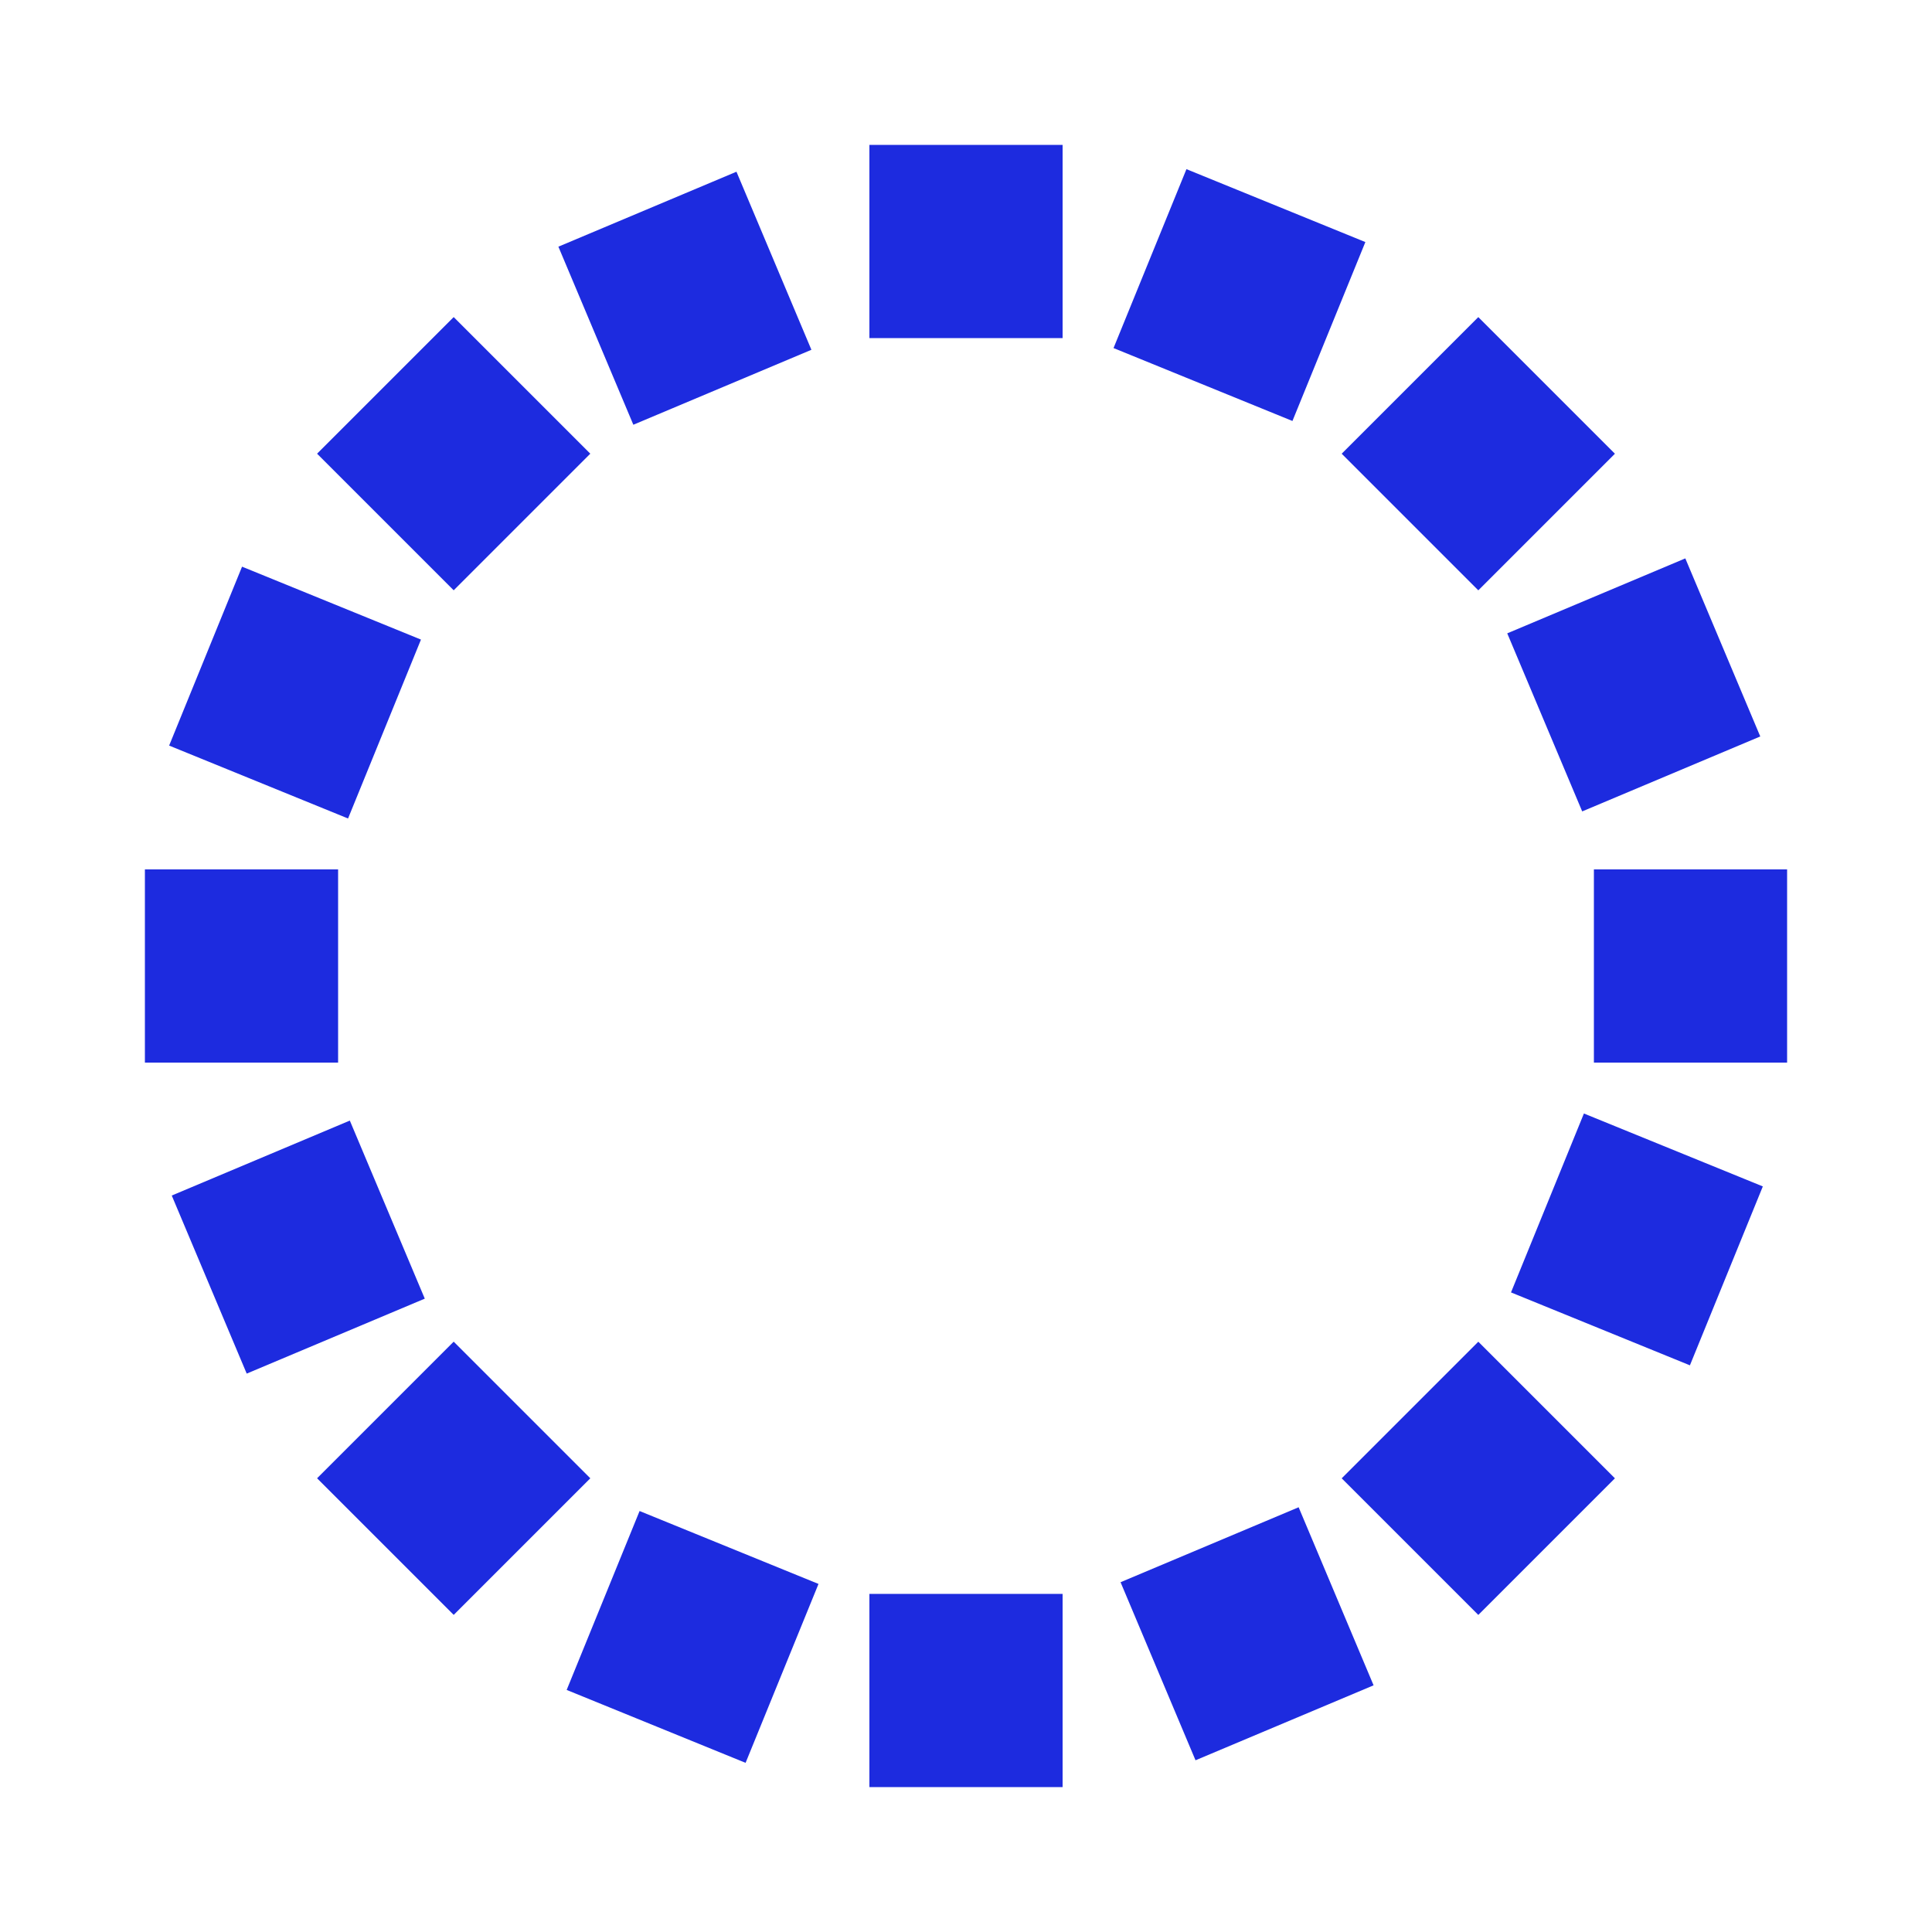
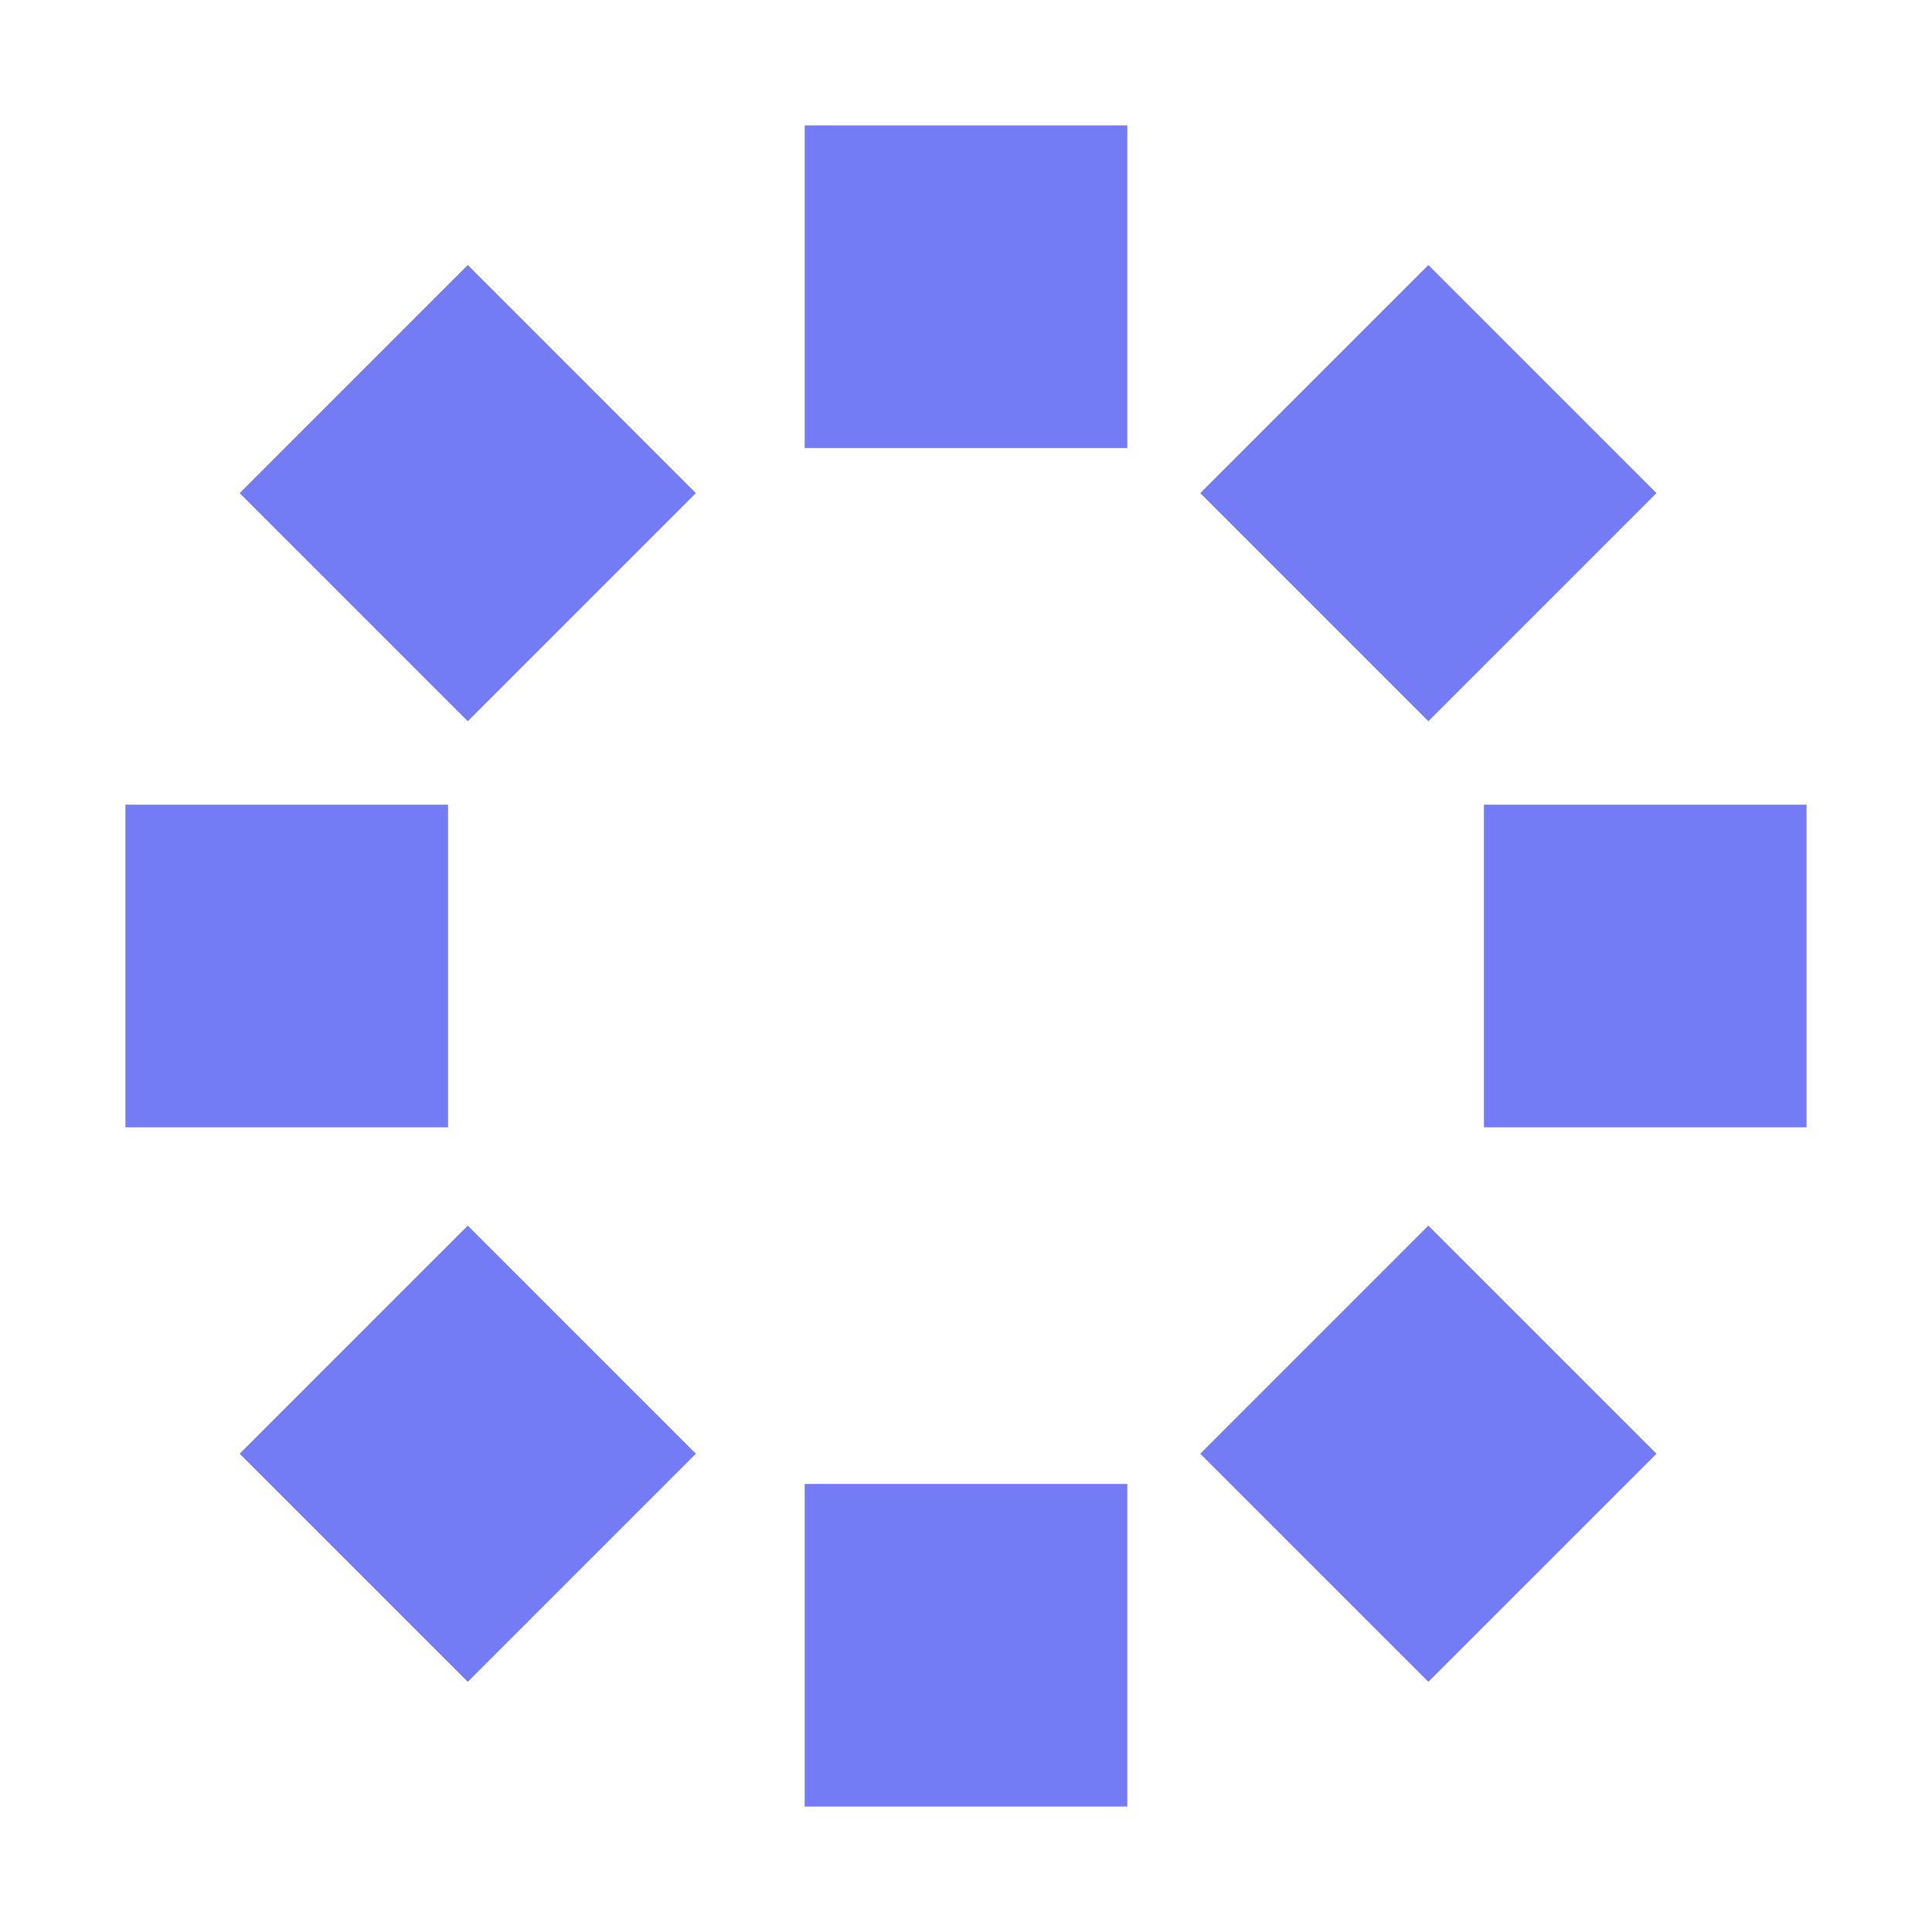
- <svg xmlns="http://www.w3.org/2000/svg" width="64" height="64" viewBox="-3 -3 40 40" fill="none">
-   <rect x="15" width="4" height="4" fill="#1D2BDF" />
-   <rect x="8.561" y="2.107" width="4" height="4" transform="rotate(-22.8275 8.56134 2.10742)" fill="#1D2BDF" />
-   <rect x="27.607" y="3.565" width="4" height="4" transform="rotate(45 27.6066 3.56494)" fill="#1D2BDF" />
-   <rect x="21.564" y="0.502" width="4" height="4" transform="rotate(22.1725 21.5636 0.502319)" fill="#1D2BDF" />
-   <rect y="19" width="4" height="4" transform="rotate(-90 0 19)" fill="#1D2BDF" />
-   <rect x="2.107" y="25.439" width="4" height="4" transform="rotate(-112.828 2.10742 25.4387)" fill="#1D2BDF" />
-   <rect x="3.565" y="6.393" width="4" height="4" transform="rotate(-45 3.56494 6.39343)" fill="#1D2BDF" />
-   <rect x="0.502" y="12.436" width="4" height="4" transform="rotate(-67.8275 0.502258 12.4364)" fill="#1D2BDF" />
-   <rect x="15" y="30" width="4" height="4" fill="#1D2BDF" />
-   <rect x="20.2" y="29.758" width="4" height="4" transform="rotate(-22.8275 20.2001 29.7578)" fill="#1D2BDF" />
-   <rect x="6.393" y="24.778" width="4" height="4" transform="rotate(45 6.39337 24.7782)" fill="#1D2BDF" />
-   <rect x="10.242" y="28.284" width="4" height="4" transform="rotate(22.1725 10.2418 28.2838)" fill="#1D2BDF" />
-   <rect x="30" y="19" width="4" height="4" transform="rotate(-90 30 19)" fill="#1D2BDF" />
-   <rect x="29.758" y="13.8" width="4" height="4" transform="rotate(-112.828 29.7577 13.7998)" fill="#1D2BDF" />
-   <rect x="24.778" y="27.607" width="4" height="4" transform="rotate(-45 24.7782 27.6066)" fill="#1D2BDF" />
-   <rect x="28.284" y="23.758" width="4" height="4" transform="rotate(-67.8275 28.2839 23.7583)" fill="#1D2BDF" />
+ <svg xmlns="http://www.w3.org/2000/svg" width="96" height="96" viewBox="-70 -70 1078 1078" fill="none">
+   <rect x="379" width="180" height="180" fill="#737CF4" />
+   <rect x="726.994" y="77.87" width="180" height="180" transform="rotate(45 726.994 77.8695)" fill="#737CF4" />
+   <rect x="379" y="758" width="180" height="180" fill="#737CF4" />
+   <rect x="191.006" y="613.856" width="180" height="180" transform="rotate(45 191.006 613.856)" fill="#737CF4" />
+   <rect x="758" y="379" width="180" height="180" fill="#737CF4" />
+   <rect x="726.994" y="613.856" width="180" height="180" transform="rotate(45 726.994 613.856)" fill="#737CF4" />
+   <rect y="379" width="180" height="180" fill="#737CF4" />
+   <rect x="191.006" y="77.869" width="180" height="180" transform="rotate(45 191.006 77.8694)" fill="#737CF4" />
</svg>
